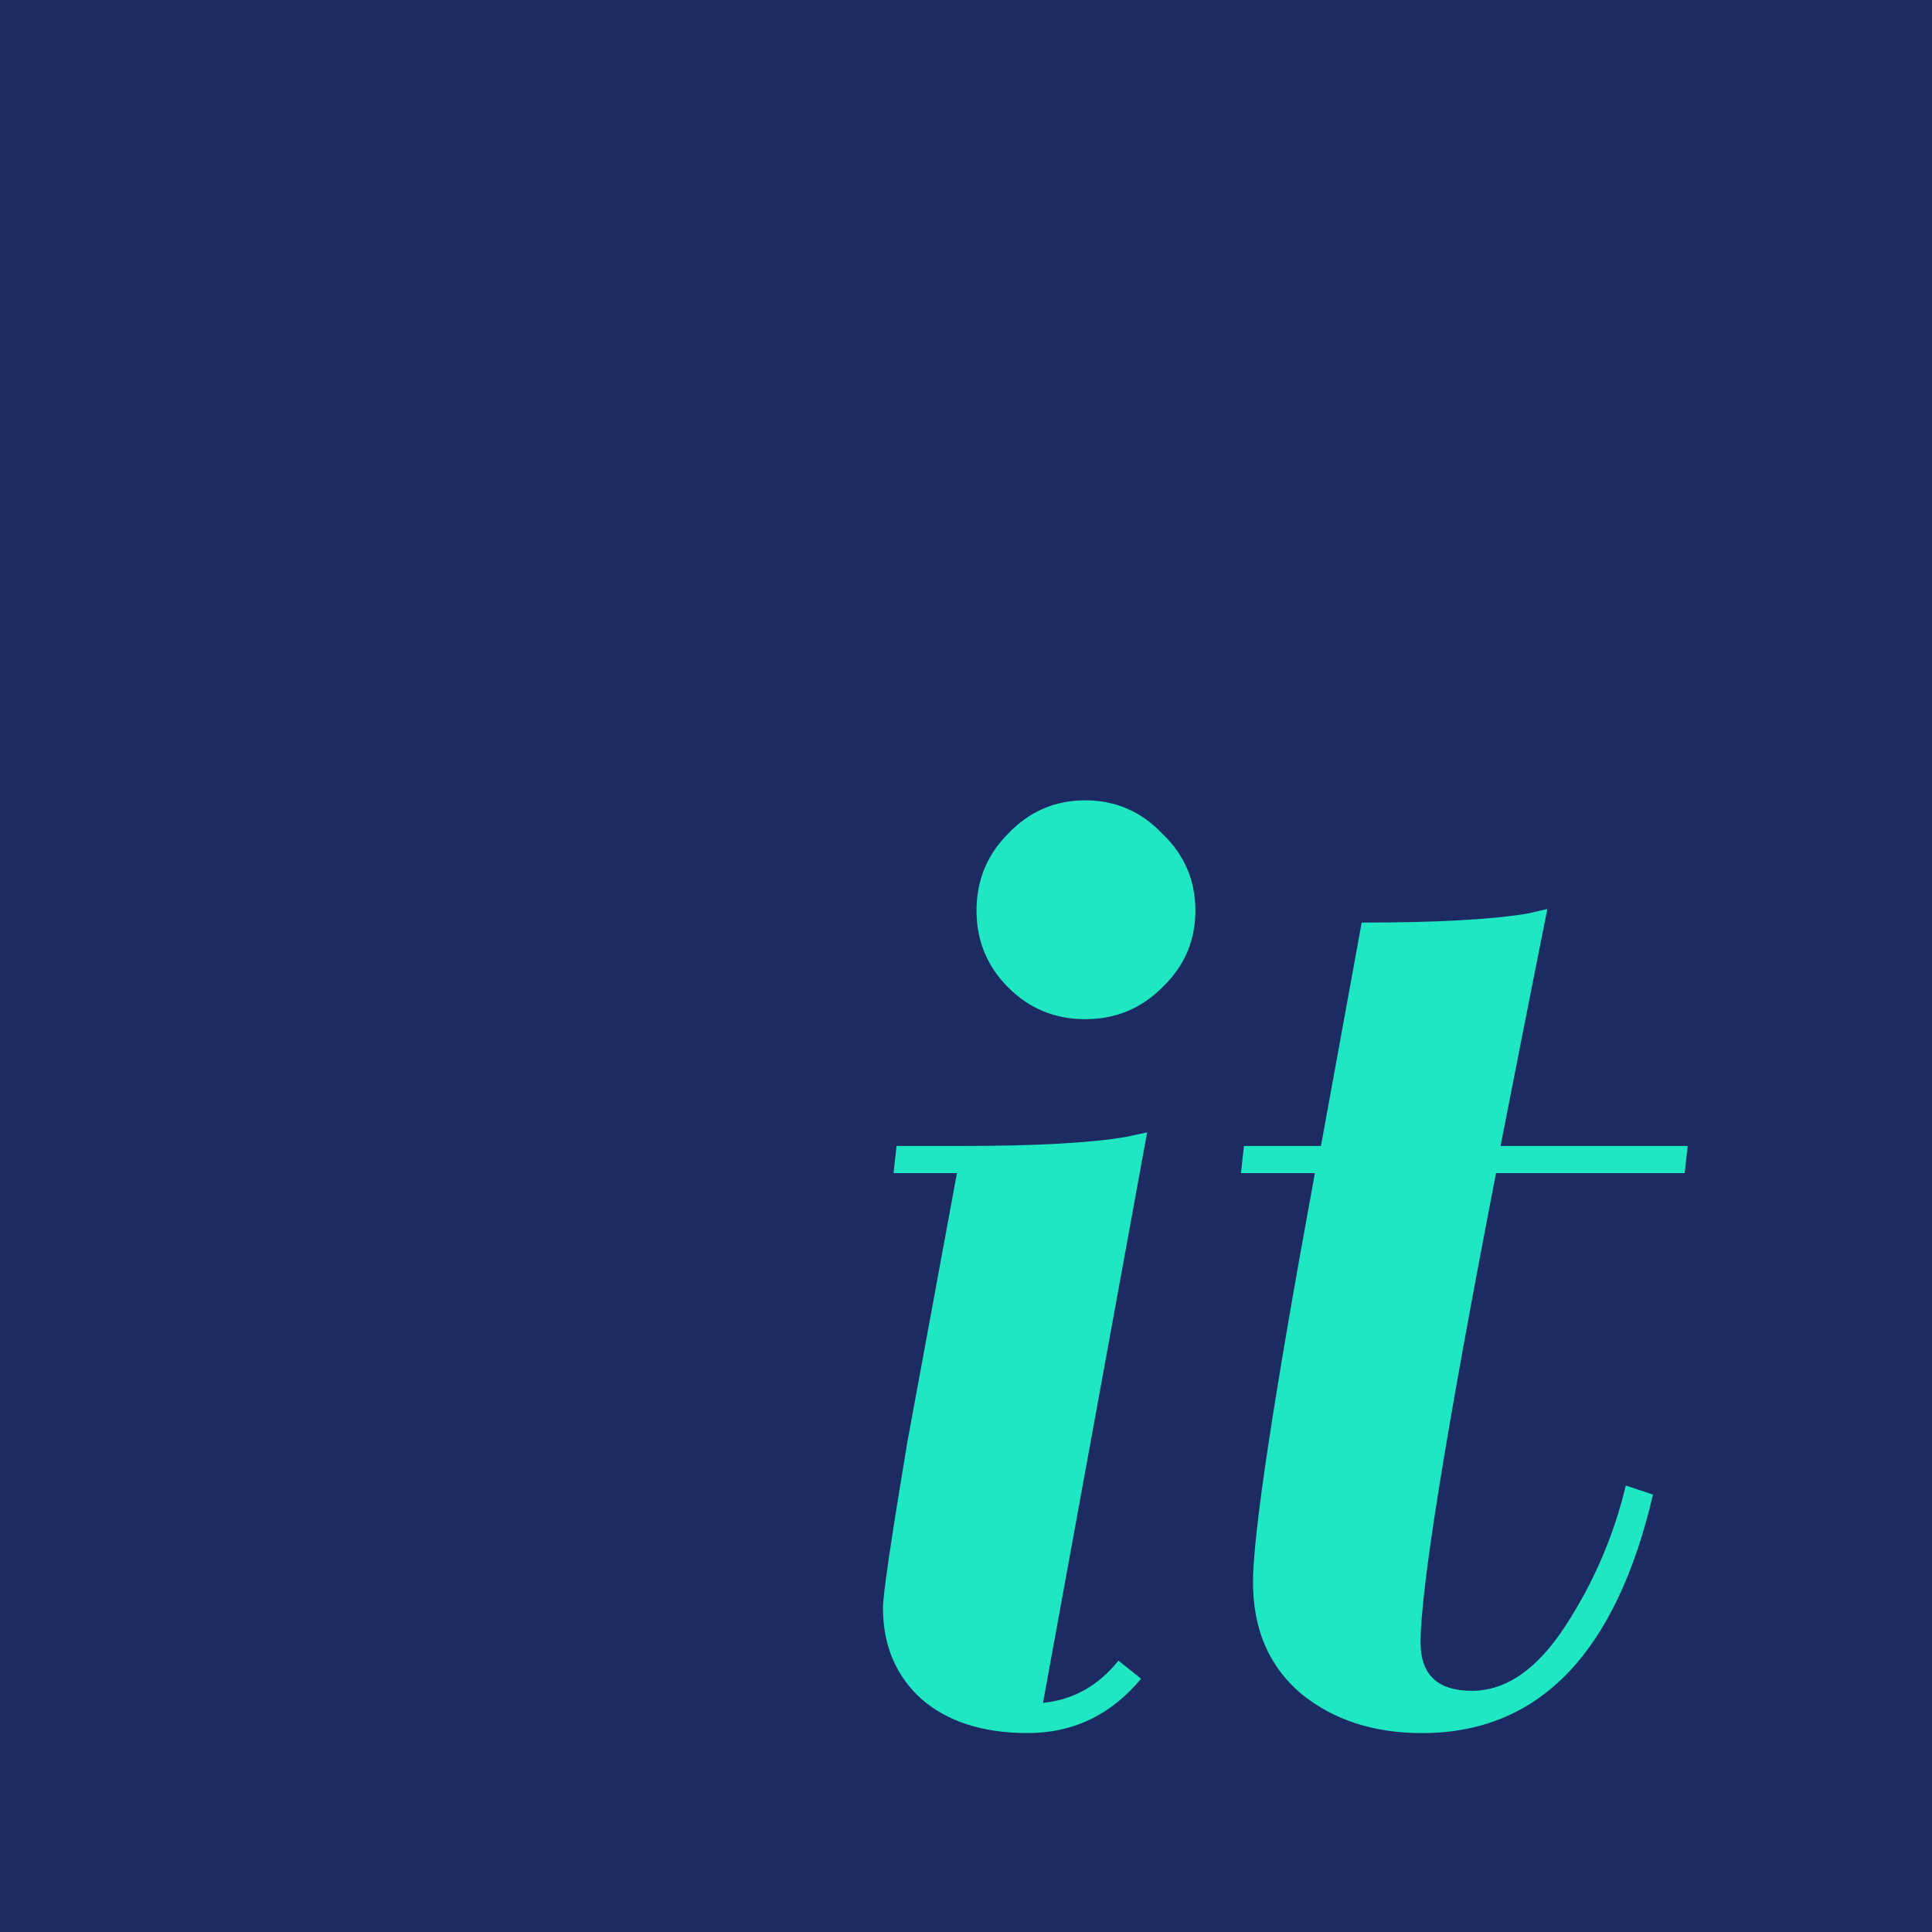
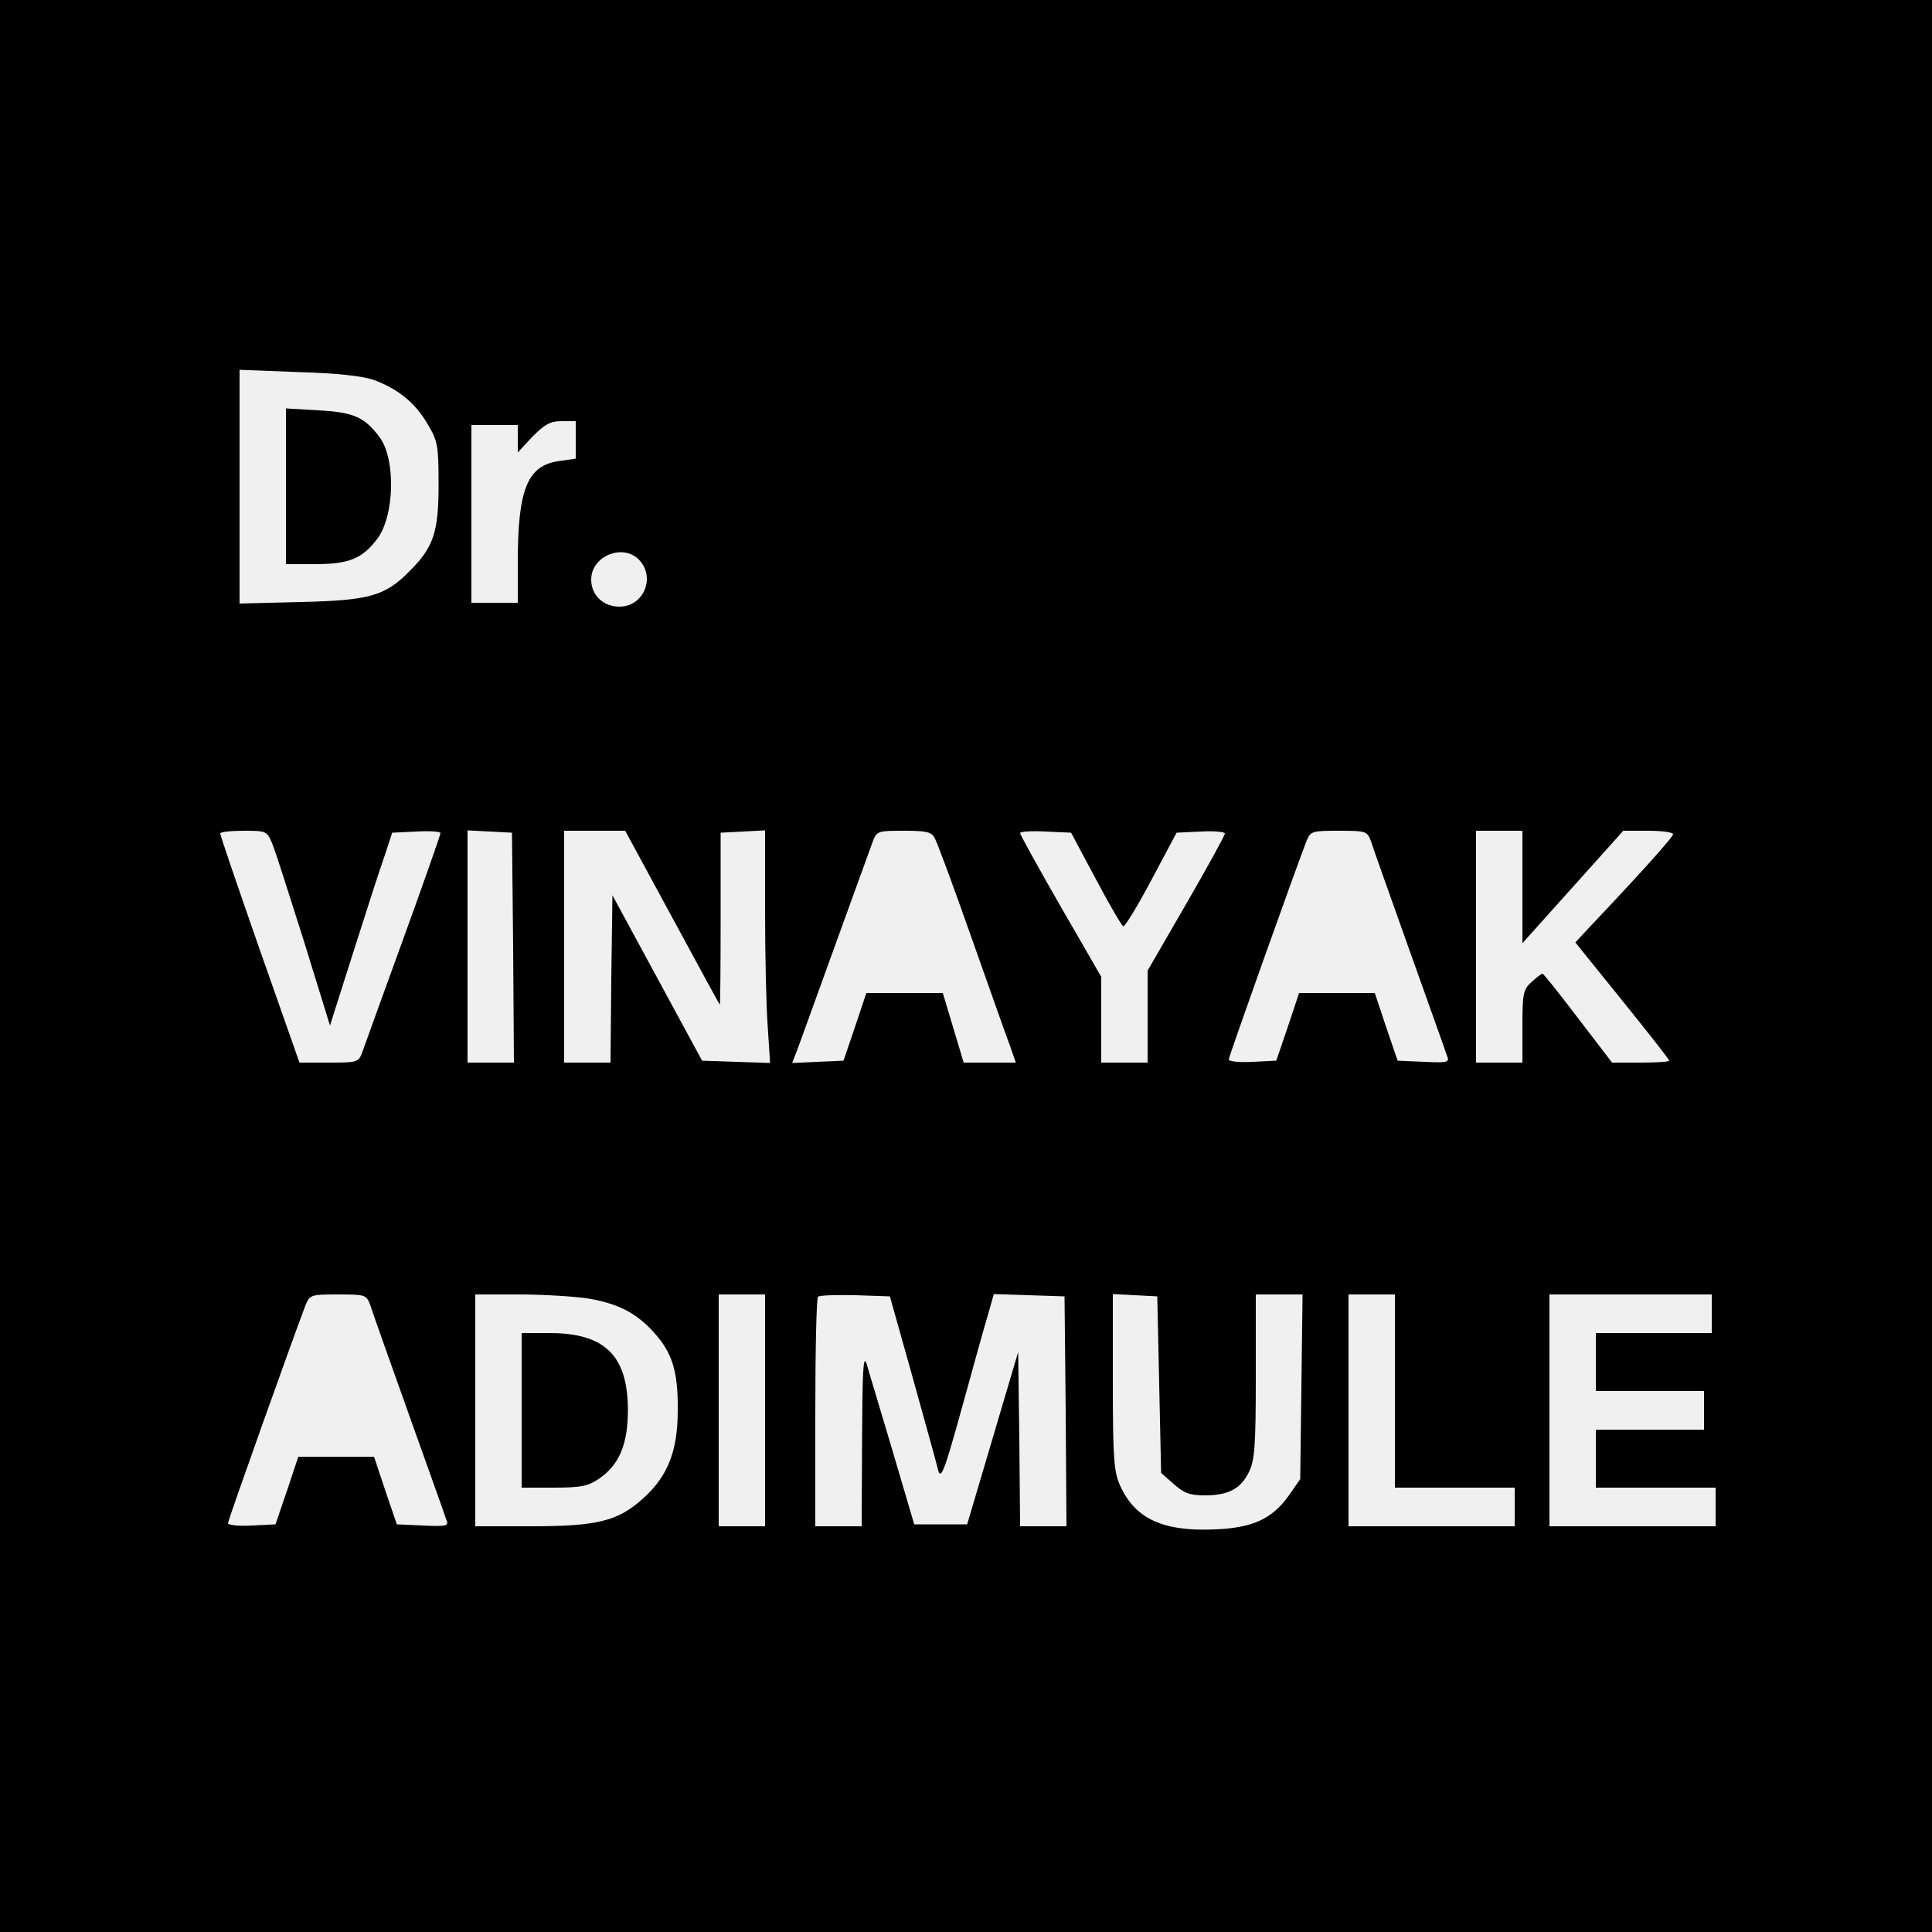
- <svg xmlns="http://www.w3.org/2000/svg" fill="none" height="100" viewBox="0 0 100 100" width="100">
-   <clipPath id="a">
-     <path d="m0 0h100v100h-100z" />
-   </clipPath>
-   <g clip-path="url(#a)">
-     <path d="m0 0h100v100h-100z" fill="#fff" />
-     <path d="m0 0h100v100h-100z" fill="#1c2c63" />
-     <path d="m59.061 86.891c-1.562 1.875-3.515 2.812-5.859 2.812s-4.192-.599-5.546-1.797c-1.302-1.198-1.953-2.76-1.953-4.687 0-.677.417-3.515 1.25-8.515l2.578-13.983h-3.281l.156-1.406h3.359c3.854 0 6.692-.156 8.515-.469l1.094-.234-5.39 29.529c1.562-.156 2.864-.885 3.906-2.187zm-6.875-35.779c-1.094-1.094-1.641-2.422-1.641-3.984s.547-2.89 1.641-3.984c1.094-1.146 2.422-1.719 3.984-1.719s2.89.573 3.984 1.719c1.146 1.094 1.719 2.422 1.719 3.984s-.573 2.89-1.719 3.984c-1.094 1.094-2.422 1.641-3.984 1.641s-2.89-.547-3.984-1.641zm16.186 8.203 2.109-11.562c3.854 0 6.718-.156 8.593-.469l1.016-.234c-.729 3.646-1.536 7.734-2.422 12.265h9.687l-.156 1.406h-9.765c-2.604 13.437-3.906 21.535-3.906 24.295 0 1.667.885 2.5 2.656 2.5s3.385-1.12 4.843-3.359c1.458-2.24 2.5-4.661 3.125-7.265l1.406.469c-1.927 8.229-5.911 12.343-11.952 12.343-2.5 0-4.583-.677-6.25-2.031-1.667-1.406-2.5-3.333-2.5-5.781 0-2.5 1.068-9.557 3.203-21.171h-3.828l.156-1.406z" fill="#1fe7c3" />
+ <svg xmlns="http://www.w3.org/2000/svg" version="1.0" width="500pt" height="500pt" viewBox="0 0 500 500" preserveAspectRatio="xMidYMid meet">
+   <g transform="translate(0,500) scale(0.1,-0.1)" fill="#000000" stroke="none">
+     <path d="M0 2500 l0 -2500 2500 0 2500 0 0 2500 0 2500 -2500 0 -2500 0 0 -2500z m969 1516 c62 -23 106 -59 138 -114 26 -44 28 -55 28 -157 0 -123 -13 -162 -77 -225 -62 -63 -105 -74 -280 -78 l-158 -4 0 303 0 302 153 -6 c102 -3 166 -10 196 -21z m521 -155 l0 -48 -42 -6 c-83 -11 -108 -72 -108 -263 l0 -104 -60 0 -60 0 0 230 0 230 60 0 60 0 0 -35 0 -36 38 41 c32 32 46 40 75 40 l37 0 0 -49z m165 -311 c42 -46 10 -120 -52 -120 -42 0 -73 30 -73 70 0 62 84 95 125 50z m-951 -732 c8 -18 44 -132 82 -252 l68 -220 62 195 c34 107 70 219 81 249 l18 55 63 3 c34 2 62 0 62 -4 0 -4 -43 -127 -96 -273 -53 -146 -101 -278 -106 -293 -10 -27 -12 -28 -86 -28 l-77 0 -103 293 c-56 160 -102 295 -102 300 0 4 27 7 61 7 58 0 60 -1 73 -32z m624 -270 l2 -298 -60 0 -60 0 0 300 0 301 58 -3 57 -3 3 -297z m412 77 c67 -124 122 -225 123 -225 1 0 2 100 2 222 l0 223 58 3 57 3 0 -209 c0 -115 3 -250 7 -301 l6 -92 -88 3 -88 3 -116 214 -116 214 -3 -216 -2 -217 -60 0 -60 0 0 300 0 300 79 0 79 0 122 -225z m679 206 c6 -10 49 -126 95 -257 47 -132 91 -258 100 -281 l15 -43 -68 0 -67 0 -27 90 -27 90 -99 0 -99 0 -29 -87 -30 -88 -66 -3 -67 -3 11 28 c6 15 50 138 99 273 49 135 93 257 99 273 10 26 13 27 80 27 59 0 72 -3 80 -19z m417 -106 c35 -66 67 -121 71 -122 4 -2 37 52 73 120 l65 122 63 3 c34 2 62 -1 62 -5 0 -5 -45 -87 -100 -182 l-100 -173 0 -119 0 -119 -60 0 -60 0 0 111 0 111 -105 182 c-58 101 -105 186 -105 190 0 4 30 6 66 4 l66 -3 64 -120z m712 98 c5 -16 50 -143 100 -283 50 -140 94 -263 97 -273 7 -16 2 -18 -60 -15 l-68 3 -30 88 -29 87 -98 0 -98 0 -29 -87 -30 -88 -61 -3 c-34 -2 -62 1 -62 6 0 8 175 498 201 565 11 26 14 27 84 27 71 0 73 -1 83 -27z m392 -118 l0 -146 131 146 130 145 65 0 c35 0 64 -4 64 -9 0 -7 -85 -102 -214 -238 l-39 -42 121 -150 c67 -83 122 -153 122 -156 0 -3 -33 -5 -74 -5 l-74 0 -88 115 c-48 63 -89 115 -92 115 -3 0 -16 -10 -29 -22 -21 -19 -23 -30 -23 -115 l0 -93 -60 0 -60 0 0 300 0 300 60 0 60 0 0 -145z m-2982 -1082 c5 -16 50 -143 100 -283 50 -140 94 -263 97 -273 7 -16 2 -18 -60 -15 l-68 3 -30 88 -29 87 -98 0 -98 0 -29 -87 -30 -88 -61 -3 c-34 -2 -62 1 -62 6 0 8 175 498 201 565 11 26 14 27 84 27 71 0 73 -1 83 -27z m561 17 c80 -13 128 -38 173 -88 48 -53 63 -101 62 -202 0 -107 -27 -173 -92 -230 -64 -57 -117 -70 -289 -70 l-143 0 0 300 0 300 113 0 c61 0 141 -5 176 -10z m461 -290 l0 -300 -60 0 -60 0 0 300 0 300 60 0 60 0 0 -300z m382 85 c32 -115 62 -223 66 -240 7 -25 16 -3 61 160 29 105 59 214 68 243 l15 53 91 -3 92 -3 3 -297 2 -298 -60 0 -60 0 -2 225 -3 226 -66 -223 -66 -223 -68 0 -69 0 -56 190 c-31 105 -62 206 -67 225 -9 27 -11 -16 -12 -192 l-1 -228 -60 0 -60 0 0 293 c0 162 3 297 7 301 4 4 47 5 97 4 l89 -3 59 -210z m638 -18 l5 -229 33 -29 c26 -23 41 -29 80 -29 61 0 93 17 114 60 15 30 18 65 18 248 l0 212 61 0 60 0 -3 -239 -3 -239 -30 -43 c-43 -60 -93 -83 -190 -87 -135 -6 -207 27 -246 113 -16 35 -19 68 -19 268 l0 228 58 -3 57 -3 5 -228z m610 -17 l0 -250 155 0 155 0 0 -50 0 -50 -215 0 -215 0 0 300 0 300 60 0 60 0 0 -250z m820 200 l0 -50 -150 0 -150 0 0 -75 0 -75 140 0 140 0 0 -50 0 -50 -140 0 -140 0 0 -75 0 -75 155 0 155 0 0 -50 0 -50 -215 0 -215 0 0 300 0 300 210 0 210 0 0 -50z" />
+     <path d="M740 3741 l0 -201 75 0 c88 0 122 14 161 65 45 59 49 207 6 264 -39 52 -67 64 -157 69 l-85 5 0 -202z" />
+     <path d="M1350 1350 l0 -200 84 0 c70 0 88 4 116 23 52 35 75 89 75 177 0 141 -59 200 -202 200 l-73 0 0 -200z" />
  </g>
</svg>
